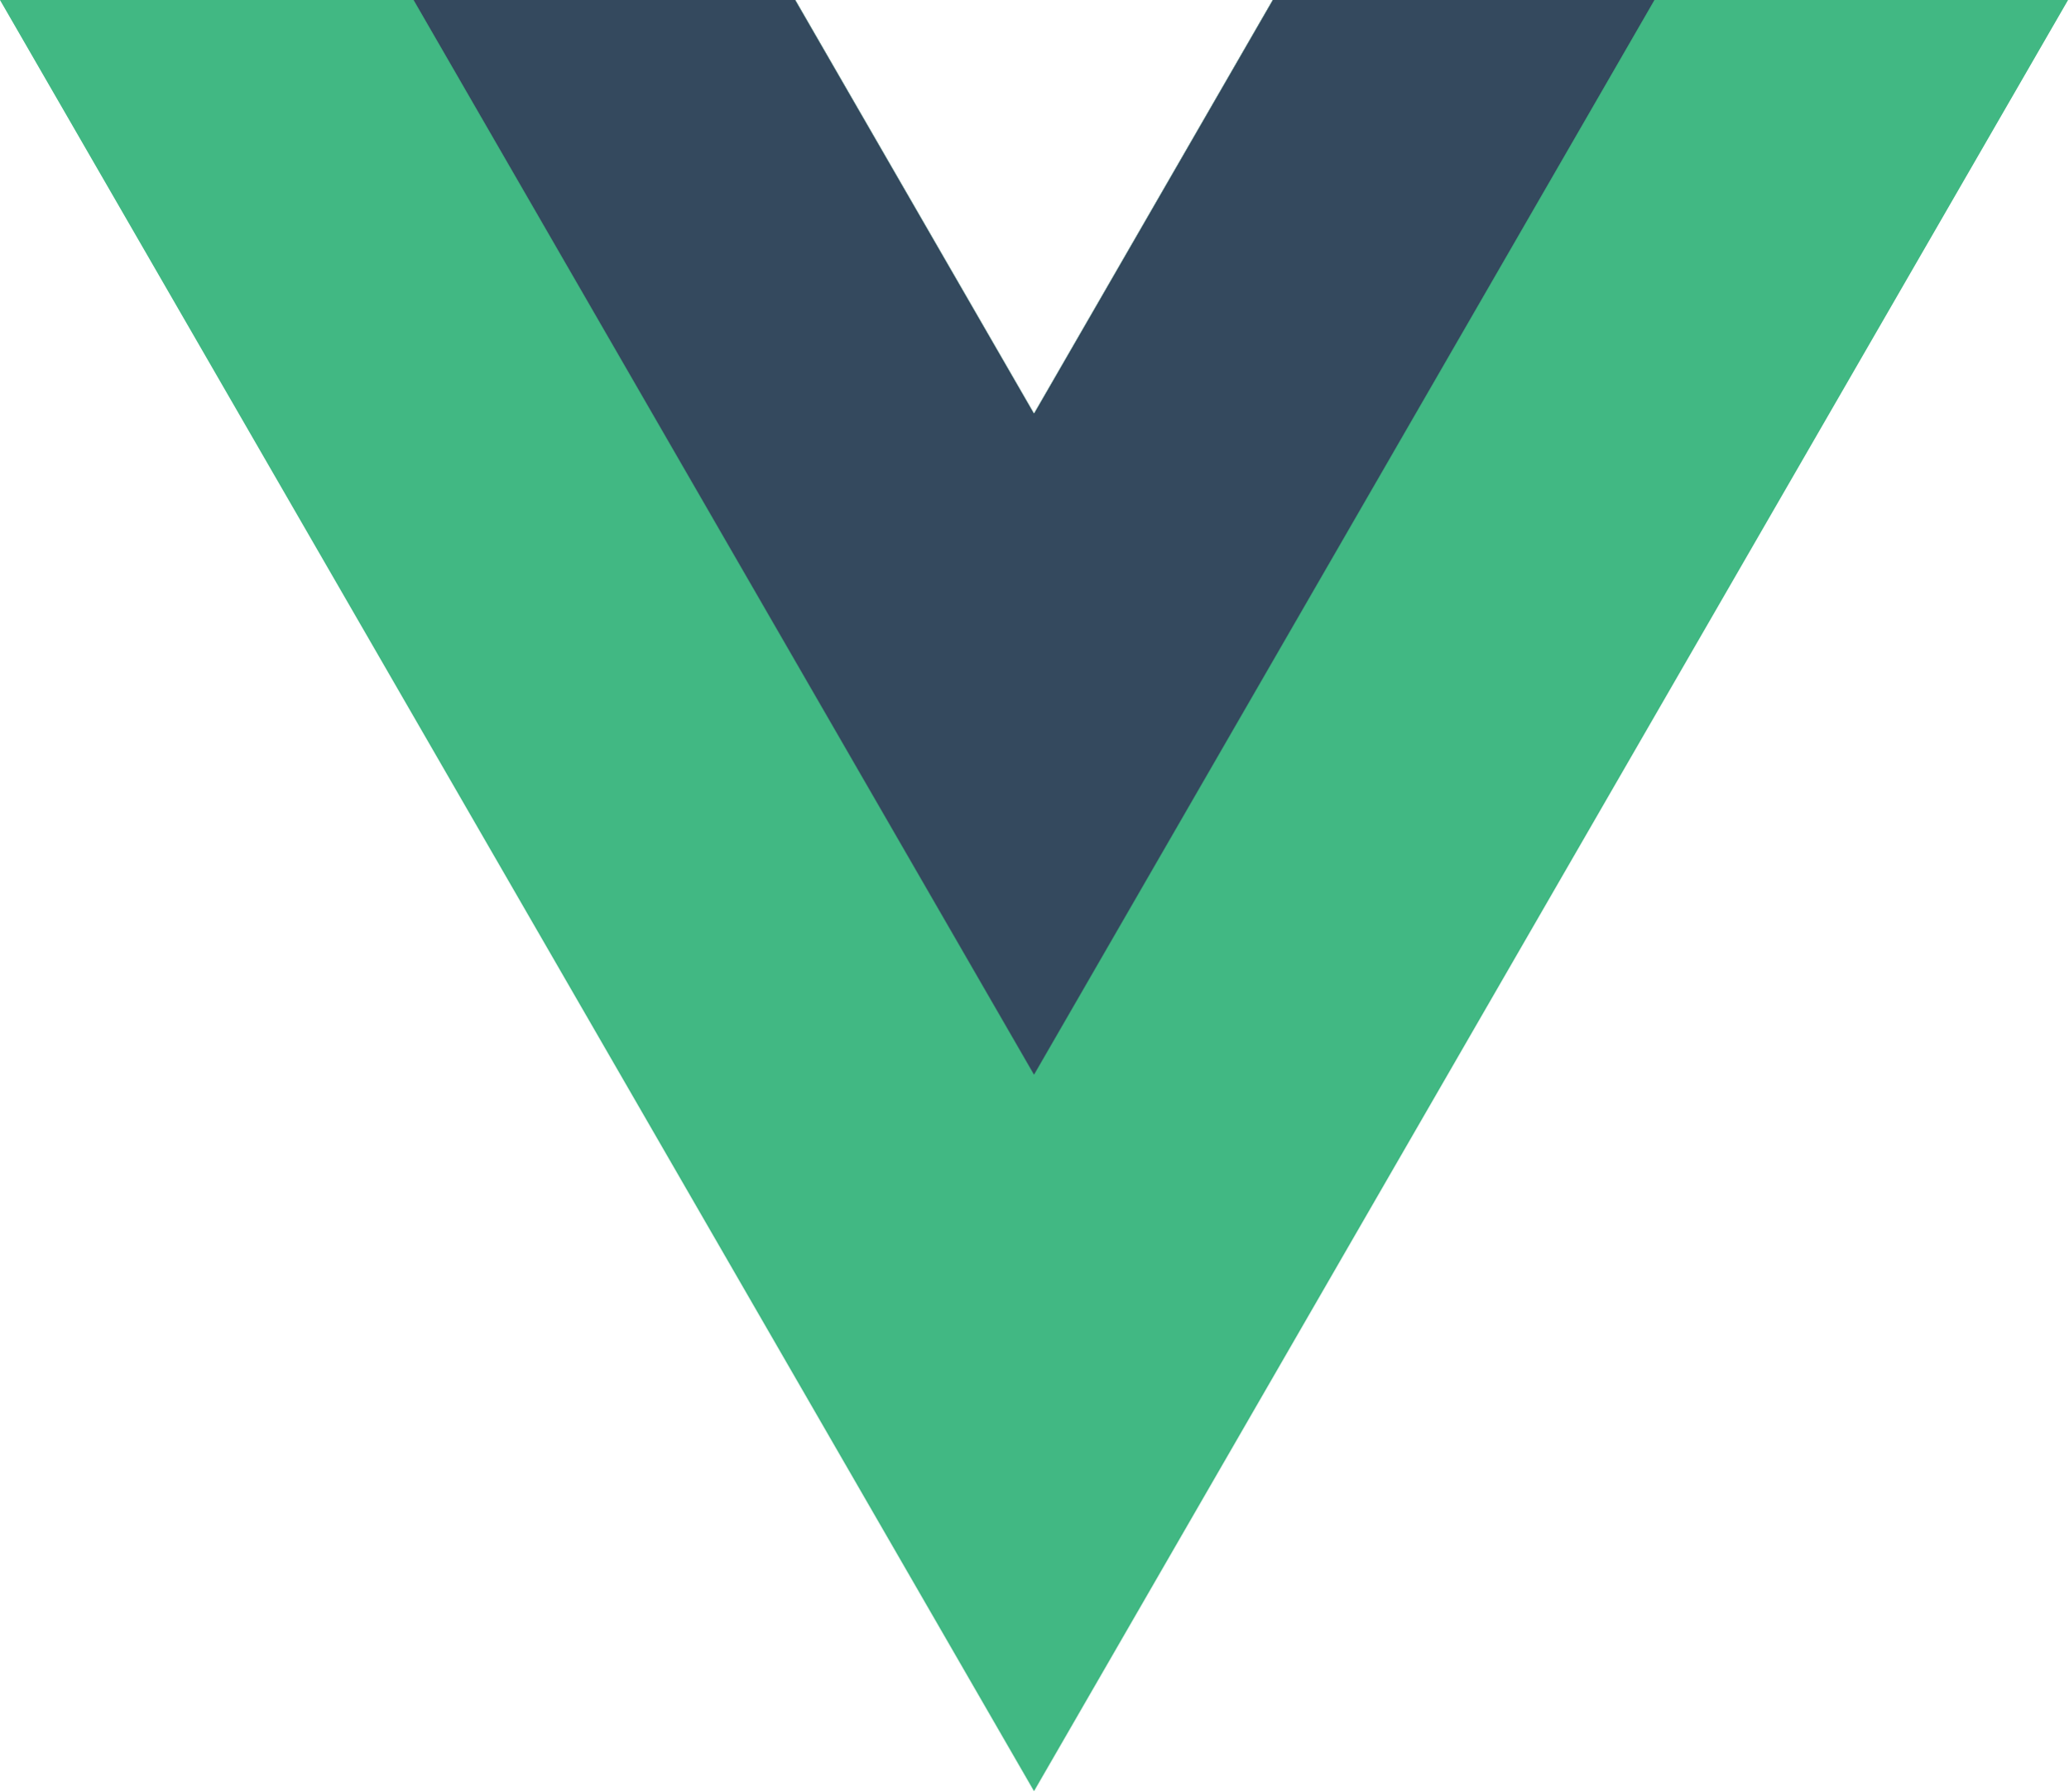
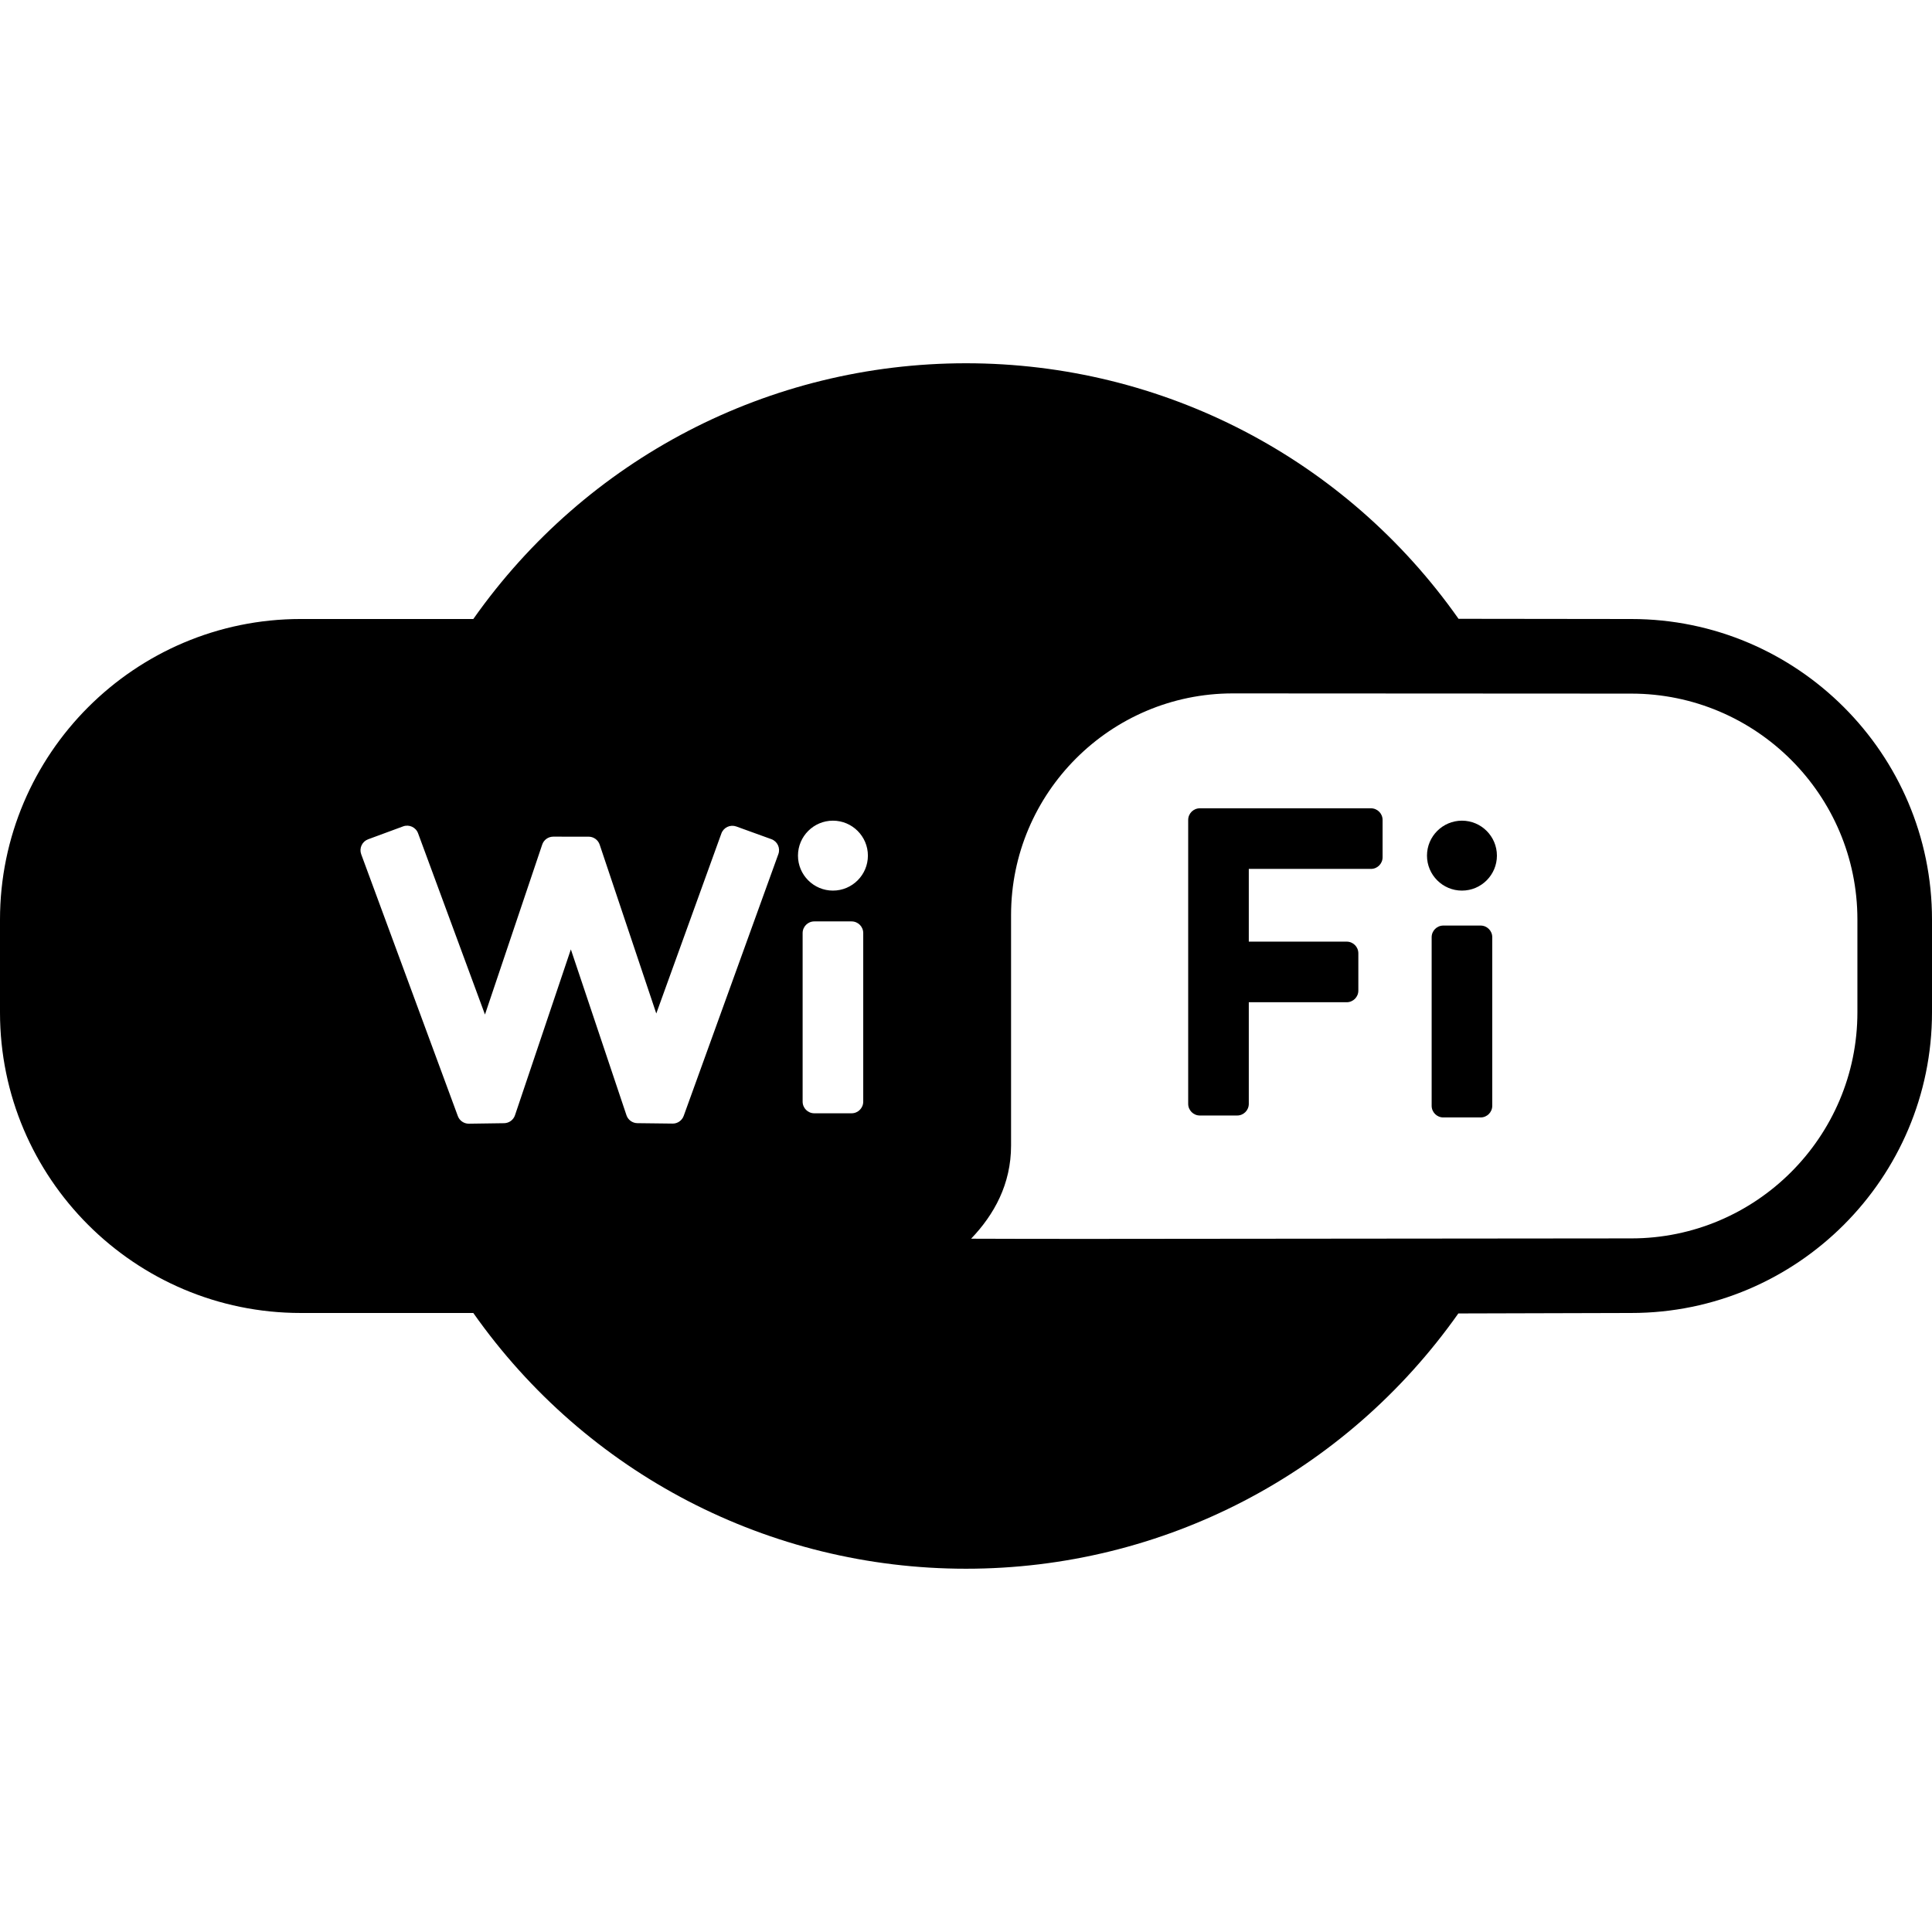
- <svg xmlns="http://www.w3.org/2000/svg" viewBox="0 0 261.76 226.69">
-   <path d="M161.096.001l-30.225 52.351L100.647.001H-.005l130.877 226.688L261.749.001z" fill="#41b883" />
-   <path d="M161.096.001l-30.225 52.351L100.647.001H52.346l78.526 136.01L209.398.001z" fill="#34495e" />
+ <svg xmlns="http://www.w3.org/2000/svg" version="1.1" id="Capa_1" x="0px" y="0px" viewBox="0 0 414.391 414.391" style="enable-background:new 0 0 414.391 414.391;" xml:space="preserve">
+   <g>
+     <path d="M349.895,132.771l-37.057-0.045c-24.229-34.403-63.394-54.81-105.643-54.81c-42.25,0-81.429,20.422-105.674,54.853H64.496   C28.933,132.77,0,161.701,0,197.263v19.899c0,35.542,28.933,64.457,64.496,64.457h37.023   c24.228,34.431,63.408,54.854,105.676,54.854c42.207,0,81.352-20.386,105.601-54.753l37.099-0.101   c35.564,0,64.496-28.931,64.496-64.492v-19.899C414.391,161.686,385.458,132.771,349.895,132.771z M166.951,183.19l-20.307,56.156   c-0.363,0.999-1.34,1.675-2.381,1.649l-7.555-0.089c-1.063-0.013-2.002-0.697-2.34-1.705l-11.926-35.568l-11.984,35.577   c-0.338,1.005-1.273,1.686-2.334,1.702l-7.543,0.107c-0.012,0-0.023,0-0.035,0c-1.047,0-1.982-0.651-2.346-1.635L77.475,183.23   c-0.23-0.622-0.203-1.31,0.074-1.912c0.277-0.602,0.783-1.069,1.406-1.299l7.506-2.77c1.291-0.479,2.732,0.185,3.211,1.481   l14.348,38.875l12.277-36.451c0.344-1.018,1.297-1.702,2.369-1.702c0.002,0,0.002,0,0.002,0l7.584,0.006   c1.074,0.001,2.027,0.688,2.369,1.705l12.143,36.218l13.963-38.611c0.225-0.623,0.689-1.132,1.289-1.413   c0.602-0.282,1.287-0.313,1.912-0.087l7.523,2.721C166.748,180.458,167.42,181.892,166.951,183.19z M185.154,236.287   c0,1.381-1.119,2.5-2.5,2.5h-8c-1.381,0-2.5-1.119-2.5-2.5v-36.156c0-1.381,1.119-2.5,2.5-2.5h8c1.381,0,2.5,1.119,2.5,2.5V236.287   z M178.654,191.024c-4.135,0-7.498-3.364-7.498-7.5s3.363-7.5,7.498-7.5c4.137,0,7.5,3.364,7.5,7.5   S182.791,191.024,178.654,191.024z M398.391,217.128c0,26.738-21.755,48.492-48.496,48.492l-115.051,0.107   c-9.561,0-18.57,0-26.553-0.039c4.958-5.177,8.57-11.723,8.57-19.98v-49.44c0-26.214,21.336-47.541,47.561-47.541l85.473,0.045   c26.741,0,48.496,21.737,48.496,48.457V217.128z" />
+     <path d="M294.049,173.37h-36.697c-1.381,0-2.5,1.119-2.5,2.5v60.893c0,1.381,1.119,2.5,2.5,2.5h8c1.381,0,2.5-1.119,2.5-2.5   v-21.794h20.996c1.381,0,2.5-1.119,2.5-2.5v-8c0-1.381-1.119-2.5-2.5-2.5h-20.996V186.37h26.197c1.381,0,2.5-1.119,2.5-2.5v-8   C296.549,174.489,295.43,173.37,294.049,173.37z" />
+     <path d="M317.572,198.521h-8c-1.381,0-2.5,1.119-2.5,2.5v36.157c0,1.381,1.119,2.5,2.5,2.5h8c1.381,0,2.5-1.119,2.5-2.5v-36.157   C320.072,199.641,318.953,198.521,317.572,198.521z" />
+     <path d="M313.572,176.024c-4.135,0-7.5,3.364-7.5,7.5s3.365,7.5,7.5,7.5c4.135,0,7.498-3.364,7.498-7.5   S317.707,176.024,313.572,176.024z" />
+   </g>
+   <g>
+ </g>
+   <g>
+ </g>
+   <g>
+ </g>
+   <g>
+ </g>
+   <g>
+ </g>
+   <g>
+ </g>
+   <g>
+ </g>
+   <g>
+ </g>
+   <g>
+ </g>
+   <g>
+ </g>
+   <g>
+ </g>
+   <g>
+ </g>
+   <g>
+ </g>
+   <g>
+ </g>
+   <g>
+ </g>
</svg>
